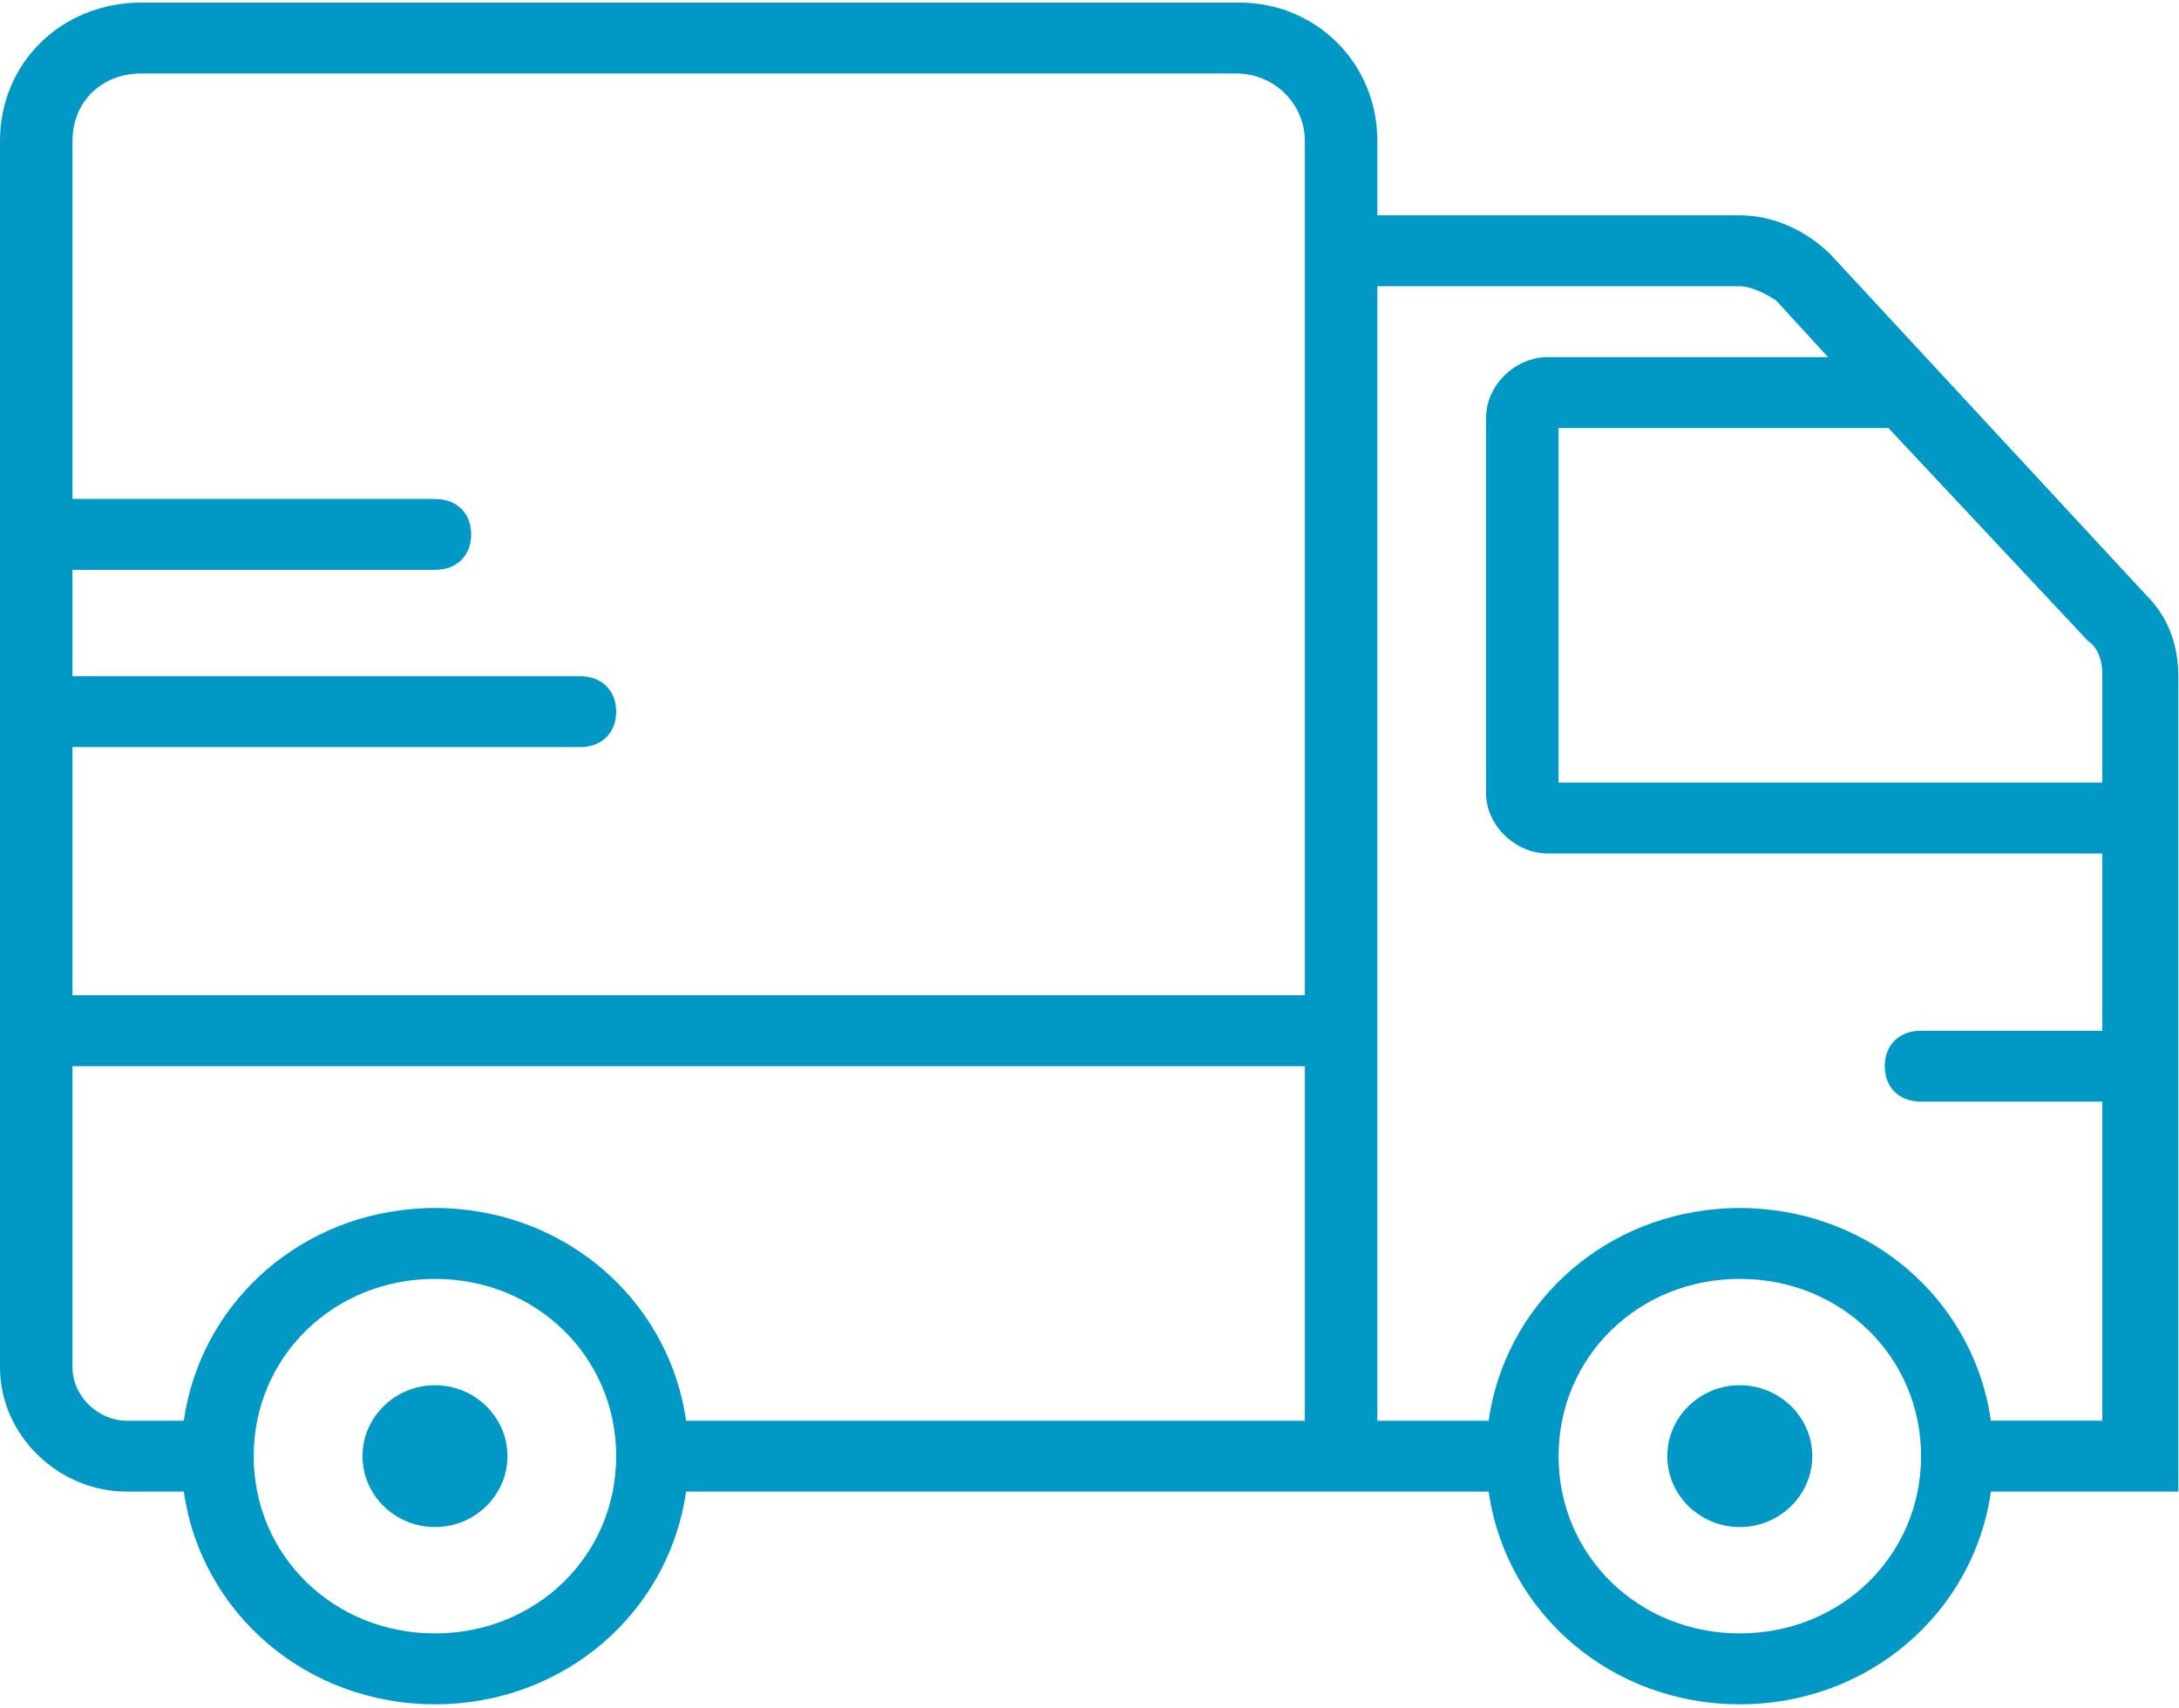
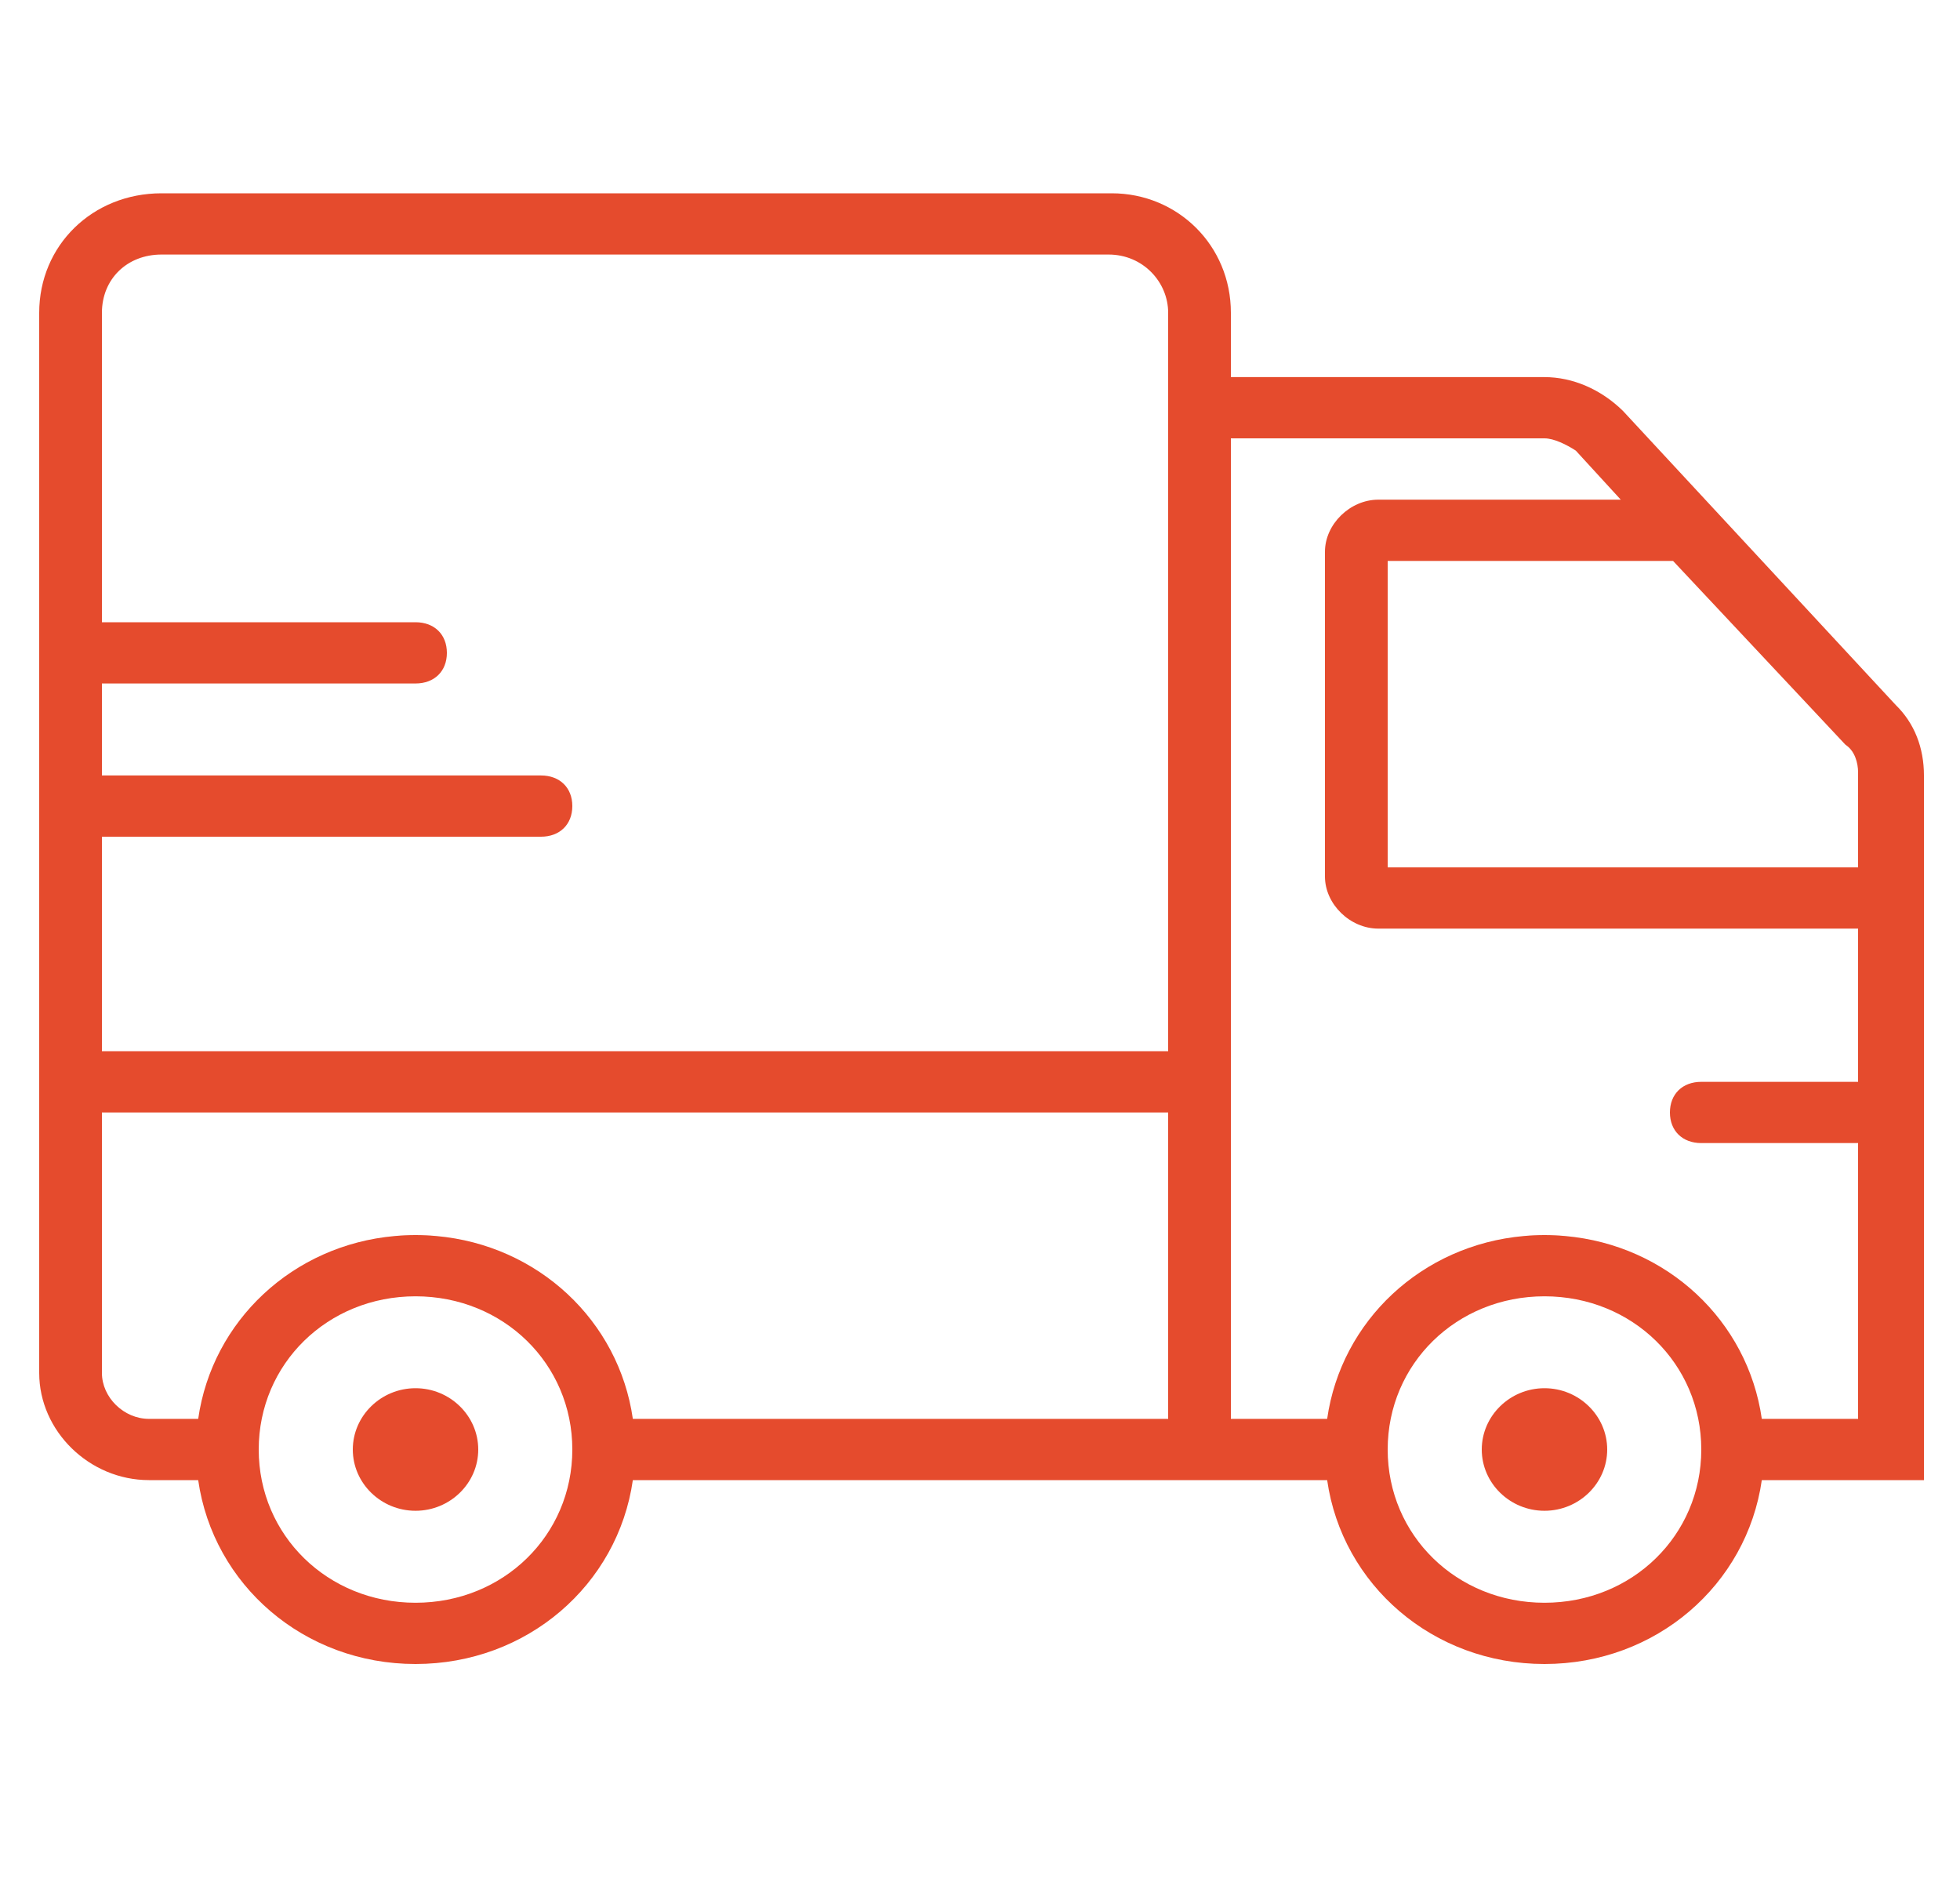
- <svg xmlns="http://www.w3.org/2000/svg" width="37px" height="29px" viewBox="0 0 37 29" version="1.1">
-   <defs />
-   <g id="Контакты" stroke="none" stroke-width="1" fill="none" fill-rule="evenodd">
-     <g id="contacts-1400" transform="translate(-730, -365)" fill="#0099C5">
-       <g id="delivery" transform="translate(730, 361)">
-         <g id="truck" transform="translate(0, 4)">
-           <g id="Layer_1">
-             <g id="Group">
-               <g id="Shape">
-                 <g>
-                   <path d="M36.435,10.099 L31.081,4.319 C30.65,3.898 30.096,3.657 29.542,3.657 L23.388,3.657 L23.388,2.392 C23.388,1.068 22.341,0.044 21.049,0.044 L2.4,0.044 C1.046,0.044 0,1.068 0,2.392 L0,16.903 L0,18.108 L0,23.225 C0,24.369 0.985,25.333 2.154,25.333 L3.121,25.333 C3.415,27.39 5.195,28.945 7.386,28.945 C9.577,28.945 11.357,27.39 11.65,25.333 L22.157,25.333 L23.388,25.333 L25.278,25.333 C25.571,27.39 27.351,28.945 29.542,28.945 C31.733,28.945 33.513,27.39 33.807,25.333 L36.928,25.333 L36.989,25.333 L36.989,11.484 C36.989,10.942 36.805,10.461 36.435,10.099 Z M35.451,10.882 C35.635,11.003 35.697,11.243 35.697,11.424 L35.697,13.291 L26.465,13.291 L26.465,7.27 L32.066,7.27 L35.451,10.882 Z M1.231,12.689 L9.847,12.689 C10.217,12.689 10.463,12.448 10.463,12.086 C10.463,11.725 10.217,11.484 9.847,11.484 L1.231,11.484 L1.231,9.678 L7.386,9.678 C7.755,9.678 8.001,9.437 8.001,9.076 C8.001,8.715 7.755,8.474 7.386,8.474 L1.231,8.474 L1.231,2.392 C1.231,1.73 1.723,1.248 2.4,1.248 L20.987,1.248 C21.664,1.248 22.157,1.79 22.157,2.392 L22.157,3.657 L22.157,16.903 L1.231,16.903 L1.231,12.689 Z M7.386,27.741 C5.662,27.741 4.308,26.417 4.308,24.731 C4.308,23.045 5.662,21.72 7.386,21.72 C9.109,21.72 10.463,23.045 10.463,24.731 C10.463,26.417 9.109,27.741 7.386,27.741 Z M22.157,24.129 L11.65,24.129 C11.375,22.2 9.792,20.712 7.79,20.535 C7.775,20.533 7.76,20.532 7.745,20.531 C7.695,20.527 7.645,20.523 7.594,20.521 C7.525,20.518 7.455,20.516 7.386,20.516 C7.316,20.516 7.246,20.518 7.177,20.521 C7.126,20.523 7.076,20.527 7.026,20.531 C7.011,20.532 6.996,20.533 6.981,20.535 C4.979,20.712 3.396,22.2 3.121,24.129 L2.154,24.129 C1.662,24.129 1.231,23.707 1.231,23.225 L1.231,18.108 L22.157,18.108 L22.157,24.129 Z M29.542,27.741 C27.819,27.741 26.465,26.417 26.465,24.731 C26.465,23.045 27.819,21.72 29.542,21.72 C31.266,21.72 32.62,23.045 32.62,24.731 C32.62,26.417 31.266,27.741 29.542,27.741 Z M33.807,24.129 C33.532,22.2 31.949,20.712 29.946,20.535 C29.932,20.533 29.917,20.532 29.902,20.531 C29.852,20.527 29.801,20.523 29.751,20.521 C29.682,20.518 29.612,20.516 29.542,20.516 C29.472,20.516 29.403,20.518 29.334,20.521 C29.283,20.523 29.233,20.527 29.182,20.531 C29.168,20.532 29.153,20.533 29.138,20.535 C27.135,20.712 25.553,22.2 25.277,24.129 L23.388,24.129 L23.388,18.108 L23.388,16.903 L23.388,4.861 L29.542,4.861 C29.727,4.861 29.973,4.982 30.158,5.102 L31.04,6.065 L26.28,6.065 C25.726,6.065 25.234,6.547 25.234,7.089 L25.234,13.471 C25.234,14.013 25.726,14.495 26.28,14.495 L35.697,14.495 L35.697,17.505 L32.62,17.505 C32.25,17.505 32.004,17.746 32.004,18.107 C32.004,18.469 32.25,18.71 32.62,18.71 L35.697,18.71 L35.697,24.128 L33.807,24.128 L33.807,24.129 Z" />
-                   <path d="M7.386,23.526 C6.709,23.526 6.155,24.068 6.155,24.731 C6.155,25.393 6.709,25.935 7.386,25.935 C8.063,25.935 8.617,25.393 8.617,24.731 C8.617,24.068 8.063,23.526 7.386,23.526 Z" />
-                   <path d="M29.542,23.526 C28.865,23.526 28.311,24.068 28.311,24.731 C28.311,25.393 28.865,25.935 29.542,25.935 C30.219,25.935 30.773,25.393 30.773,24.731 C30.773,24.068 30.219,23.526 29.542,23.526 Z" />
-                 </g>
-               </g>
-             </g>
-           </g>
-         </g>
-       </g>
-     </g>
-   </g>
+ <svg xmlns="http://www.w3.org/2000/svg" width="25" height="24" viewBox="0 0 25 24" fill="none">
+   <path fill-rule="evenodd" clip-rule="evenodd" d="M24.18 8.99L20.7 5.239C20.42 4.965 20.06 4.809 19.7 4.809H15.7V3.988C15.7 3.129 15.02 2.465 14.18 2.465H2.06C1.18 2.465 0.5 3.129 0.5 3.989V13.405V14.187V17.508C0.5 18.25 1.14 18.875 1.9 18.875H2.528C2.719 20.21 3.876 21.22 5.3 21.22C6.724 21.22 7.881 20.21 8.072 18.875H14.9H15.7H16.928C17.119 20.21 18.276 21.22 19.7 21.22C21.124 21.22 22.281 20.21 22.472 18.875H24.5H24.54V9.889C24.54 9.537 24.42 9.224 24.18 8.99ZM23.54 9.498C23.66 9.576 23.7 9.732 23.7 9.85V11.061H17.7V7.153H21.34L23.54 9.498ZM1.3 10.67H6.9C7.14 10.67 7.3 10.514 7.3 10.279C7.3 10.045 7.14 9.889 6.9 9.889H1.3V8.716H5.3C5.54 8.716 5.7 8.56 5.7 8.326C5.7 8.091 5.54 7.935 5.3 7.935H1.3V3.989C1.3 3.559 1.62 3.246 2.06 3.246H14.14C14.58 3.246 14.9 3.598 14.9 3.989V4.809V13.405H1.3V10.67ZM5.3 20.439C4.18 20.439 3.3 19.579 3.3 18.485C3.3 17.391 4.18 16.531 5.3 16.531C6.42 16.531 7.3 17.391 7.3 18.485C7.3 19.579 6.42 20.439 5.3 20.439ZM14.9 18.094H8.072C7.893 16.842 6.864 15.877 5.563 15.762C5.553 15.761 5.543 15.76 5.534 15.76C5.501 15.757 5.468 15.754 5.435 15.753C5.391 15.751 5.345 15.75 5.3 15.75C5.255 15.75 5.21 15.751 5.165 15.753C5.132 15.754 5.099 15.757 5.066 15.76C5.057 15.76 5.047 15.761 5.037 15.762C3.736 15.877 2.707 16.842 2.528 18.094H1.9C1.58 18.094 1.3 17.821 1.3 17.508V14.187H14.9V18.094ZM19.7 20.439C18.58 20.439 17.7 19.579 17.7 18.485C17.7 17.391 18.58 16.531 19.7 16.531C20.82 16.531 21.7 17.391 21.7 18.485C21.7 19.579 20.82 20.439 19.7 20.439ZM22.472 18.094C22.293 16.842 21.264 15.877 19.963 15.762C19.953 15.761 19.944 15.76 19.934 15.76C19.901 15.757 19.869 15.754 19.835 15.753C19.791 15.751 19.745 15.75 19.7 15.75C19.655 15.75 19.61 15.751 19.565 15.753C19.532 15.754 19.499 15.757 19.466 15.76C19.457 15.76 19.447 15.761 19.438 15.762C18.136 15.877 17.107 16.842 16.928 18.094H15.7V14.187V13.405V5.59H19.7C19.82 5.59 19.98 5.669 20.1 5.747L20.673 6.372H17.58C17.22 6.372 16.9 6.685 16.9 7.036V11.178C16.9 11.53 17.22 11.842 17.58 11.842H23.7V13.796H21.7C21.46 13.796 21.3 13.952 21.3 14.187C21.3 14.421 21.46 14.577 21.7 14.577H23.7V18.094L22.472 18.094Z" fill="#E54B2D" />
+   <path fill-rule="evenodd" clip-rule="evenodd" d="M5.3 17.703C4.86 17.703 4.5 18.055 4.5 18.485C4.5 18.915 4.86 19.266 5.3 19.266C5.74 19.266 6.1 18.915 6.1 18.485C6.1 18.055 5.74 17.703 5.3 17.703Z" fill="#E54B2D" />
+   <path fill-rule="evenodd" clip-rule="evenodd" d="M19.7 17.703C19.26 17.703 18.9 18.055 18.9 18.485C18.9 18.915 19.26 19.266 19.7 19.266C20.14 19.266 20.5 18.915 20.5 18.485C20.5 18.055 20.14 17.703 19.7 17.703Z" fill="#E54B2D" />
</svg>
